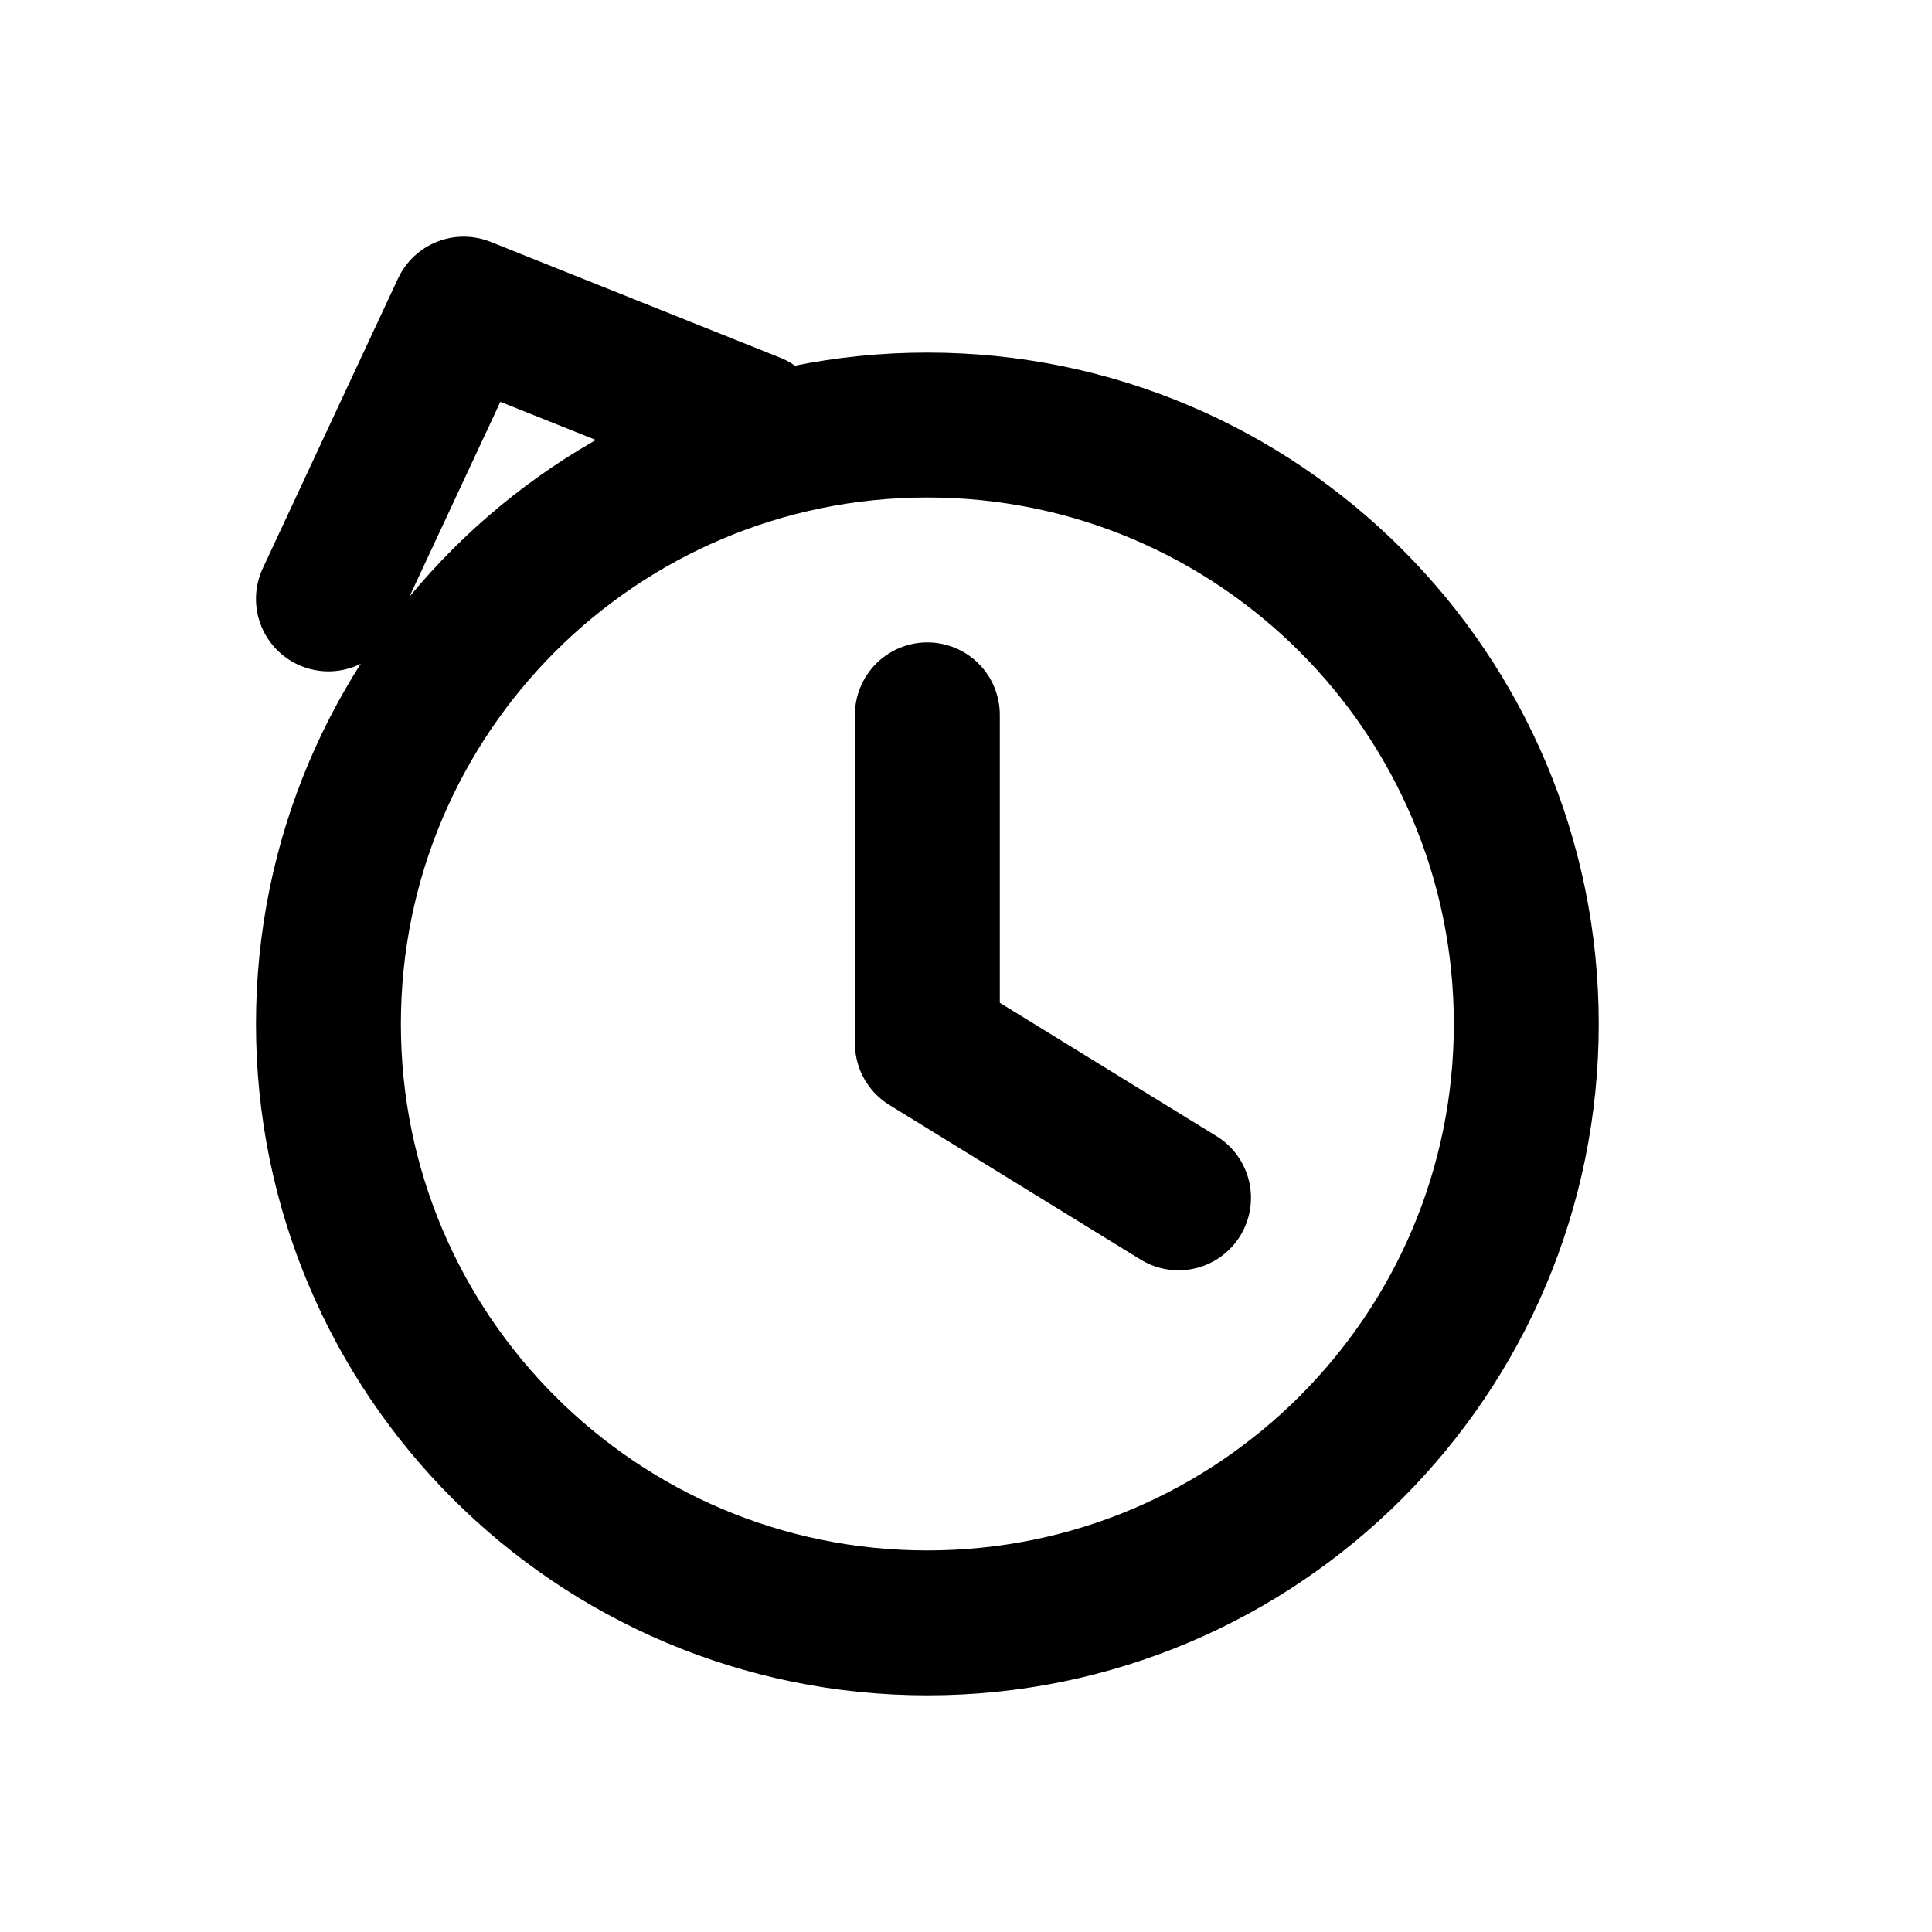
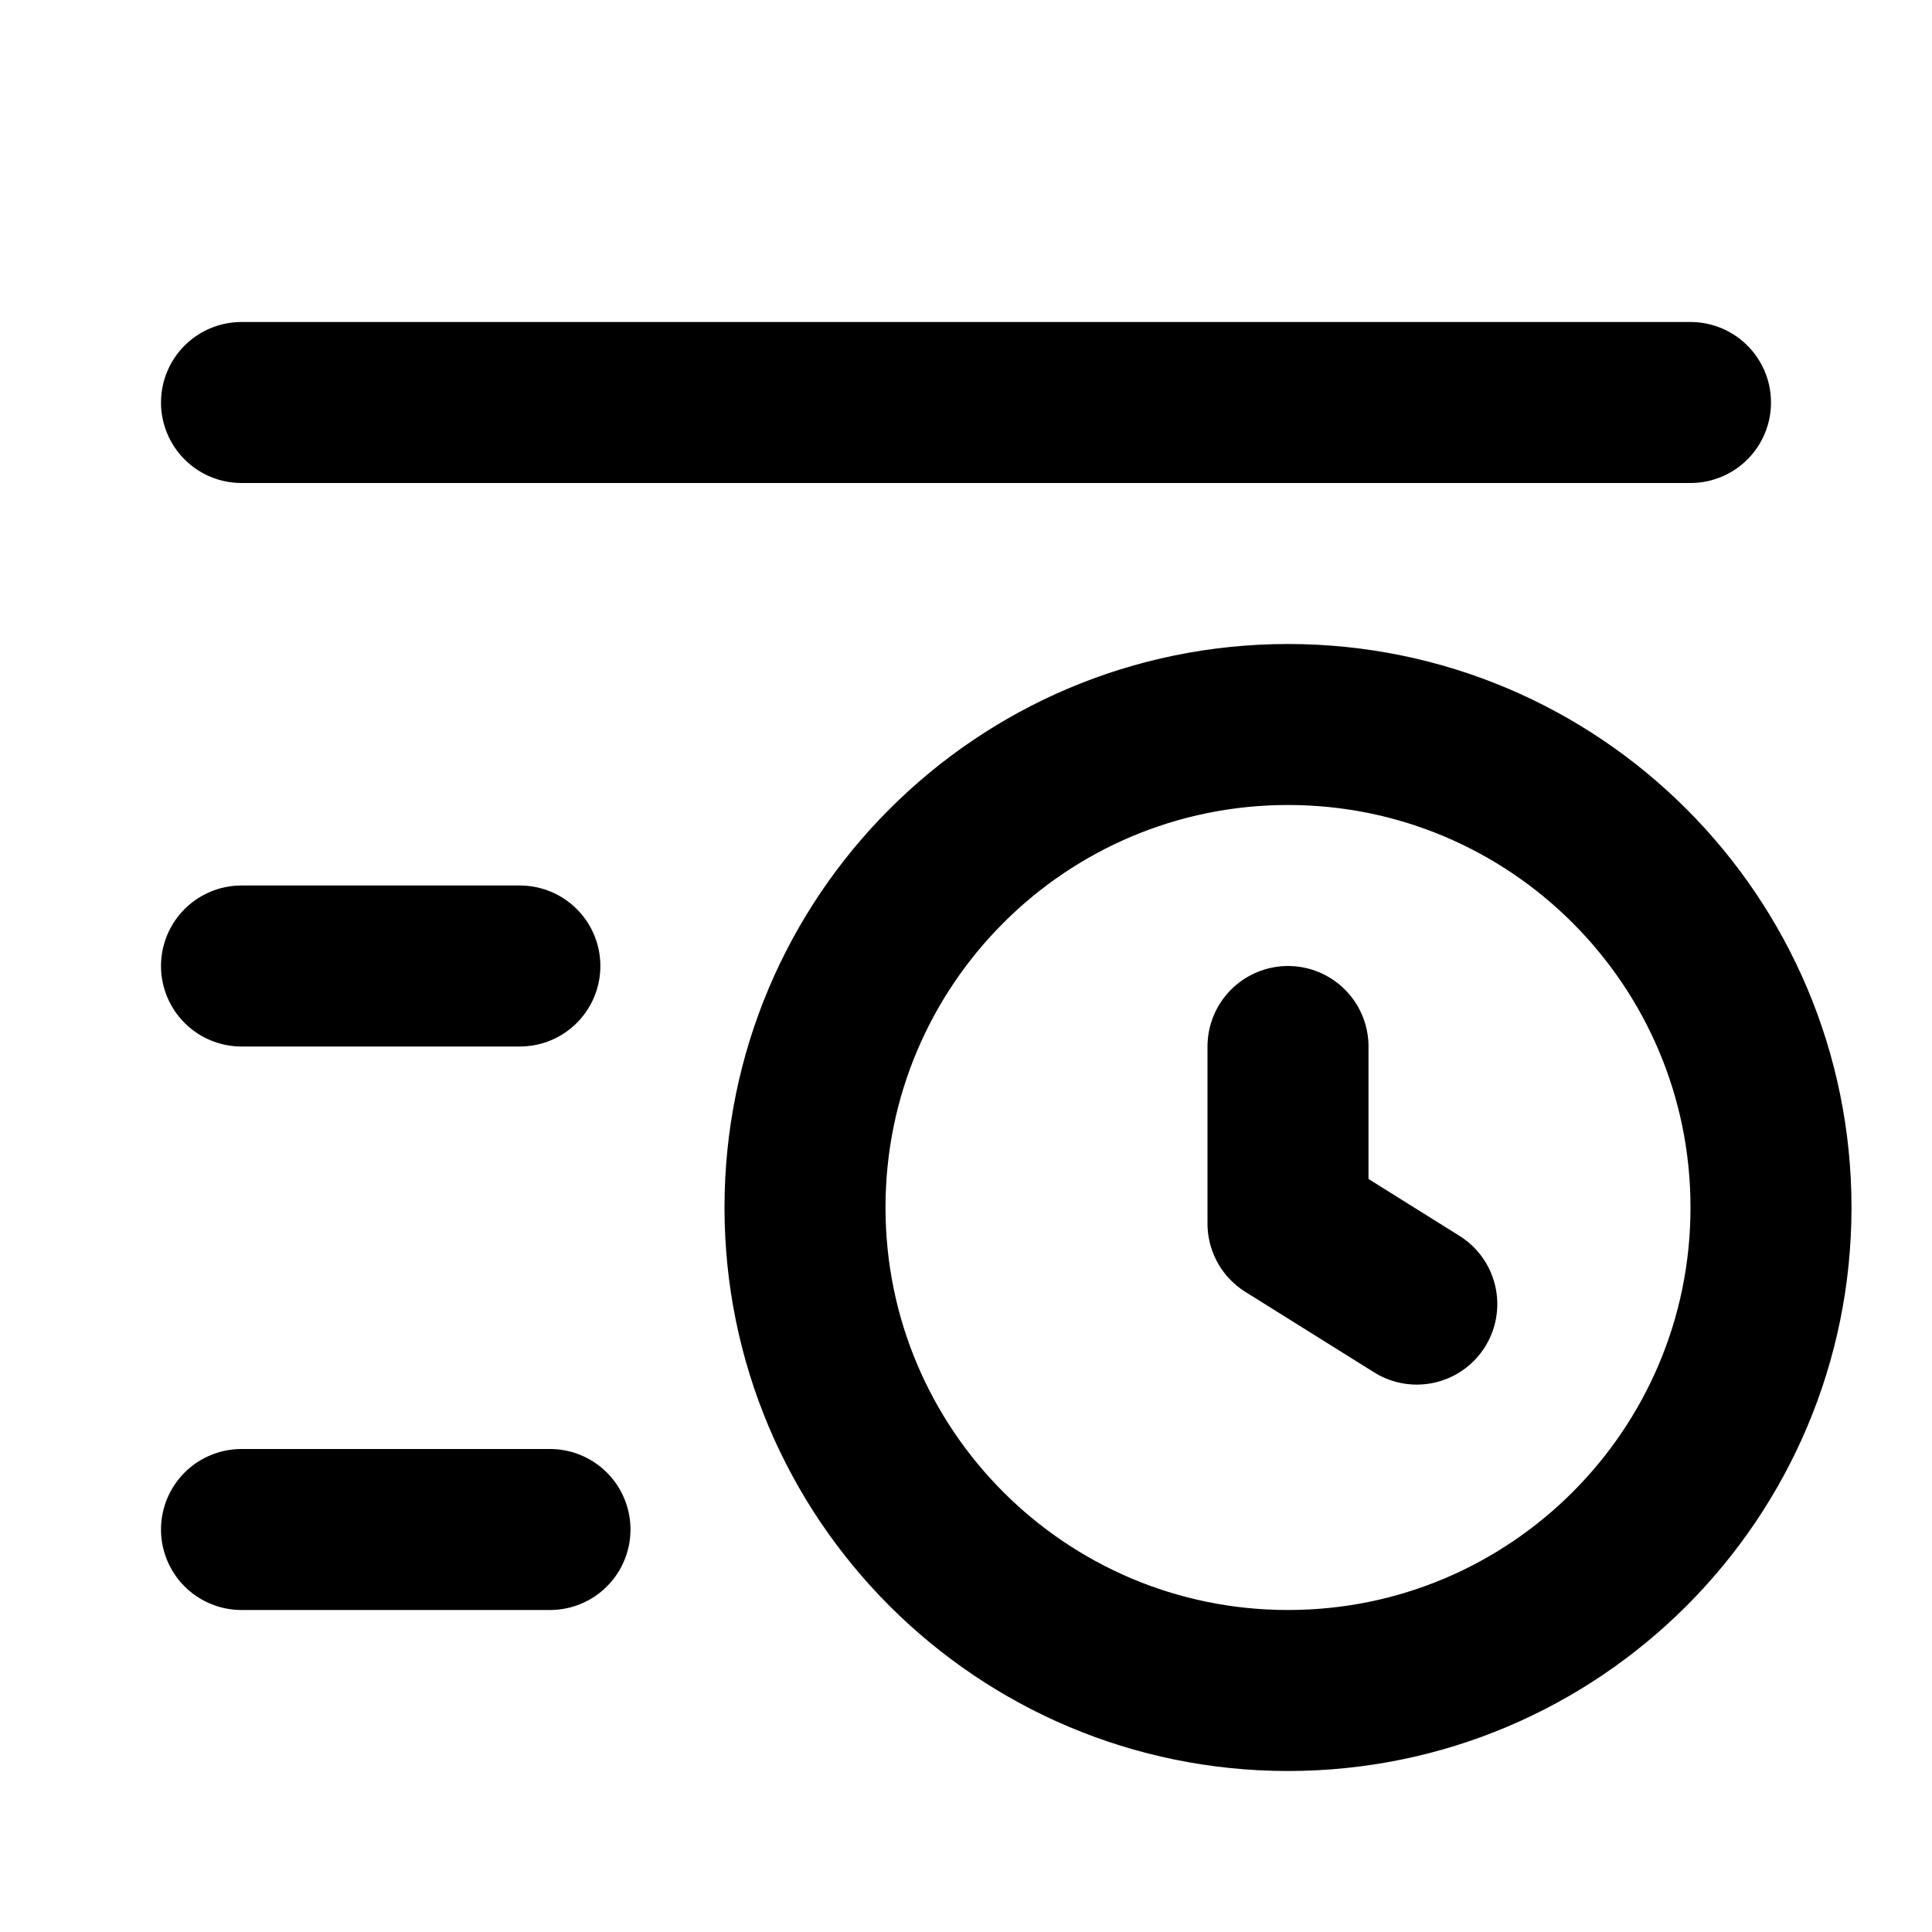
- <svg xmlns="http://www.w3.org/2000/svg" viewBox="0 0 20 20" fill="none" stroke="#000" stroke-width="1.5" stroke-linecap="round" stroke-linejoin="round">
-   <circle cx="9.6" cy="10.6" r="6.2" />
-   <path d="M9.6 7.4v3.4l2.6 1.6" />
-   <path d="M3.4 6.2 4.8 3.2 7.8 4.4" />
+ <svg xmlns="http://www.w3.org/2000/svg" class="lucide lucide-list-clock" width="24" height="24" viewBox="0 0 24 24" fill="none" stroke="currentColor" stroke-width="2" stroke-linecap="round" stroke-linejoin="round">
+   <path d="M16 13v2.2l1.6 1" />
+   <path d="M3 12h3.458" />
+   <path d="M3 19h3.832" />
+   <path d="M3 5h18" />
+   <circle cx="16" cy="15" r="6" />
</svg>
